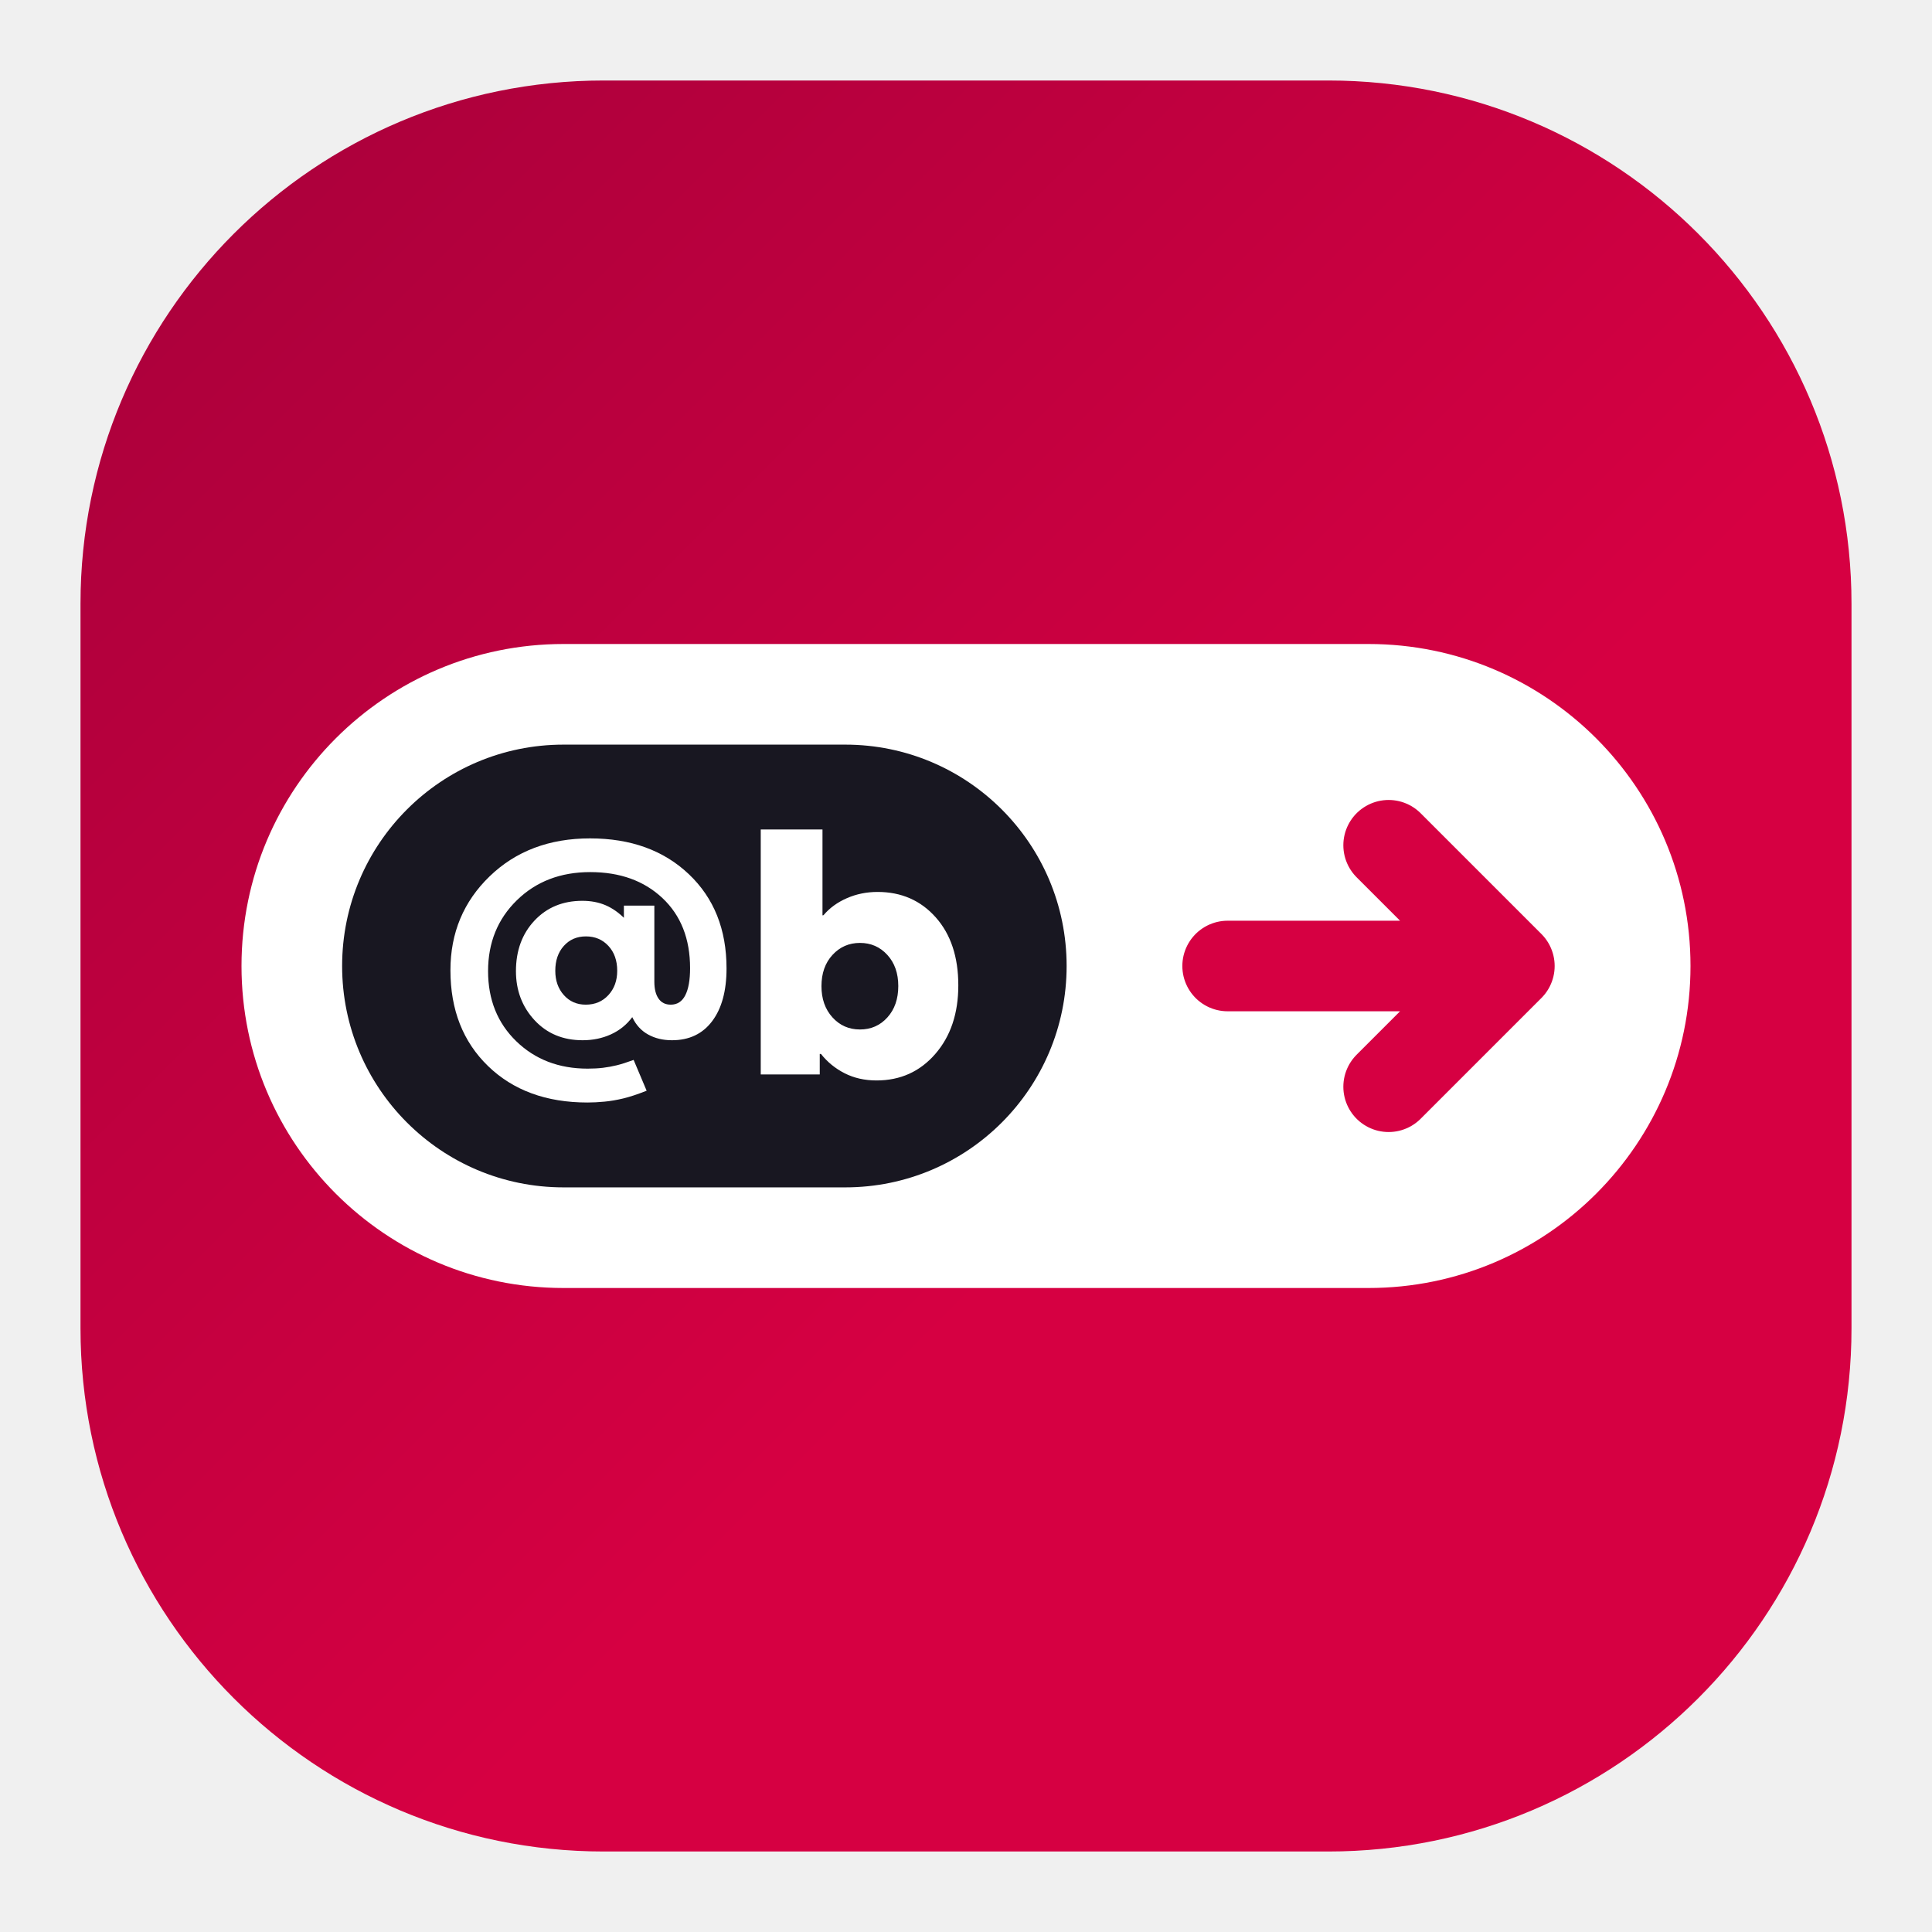
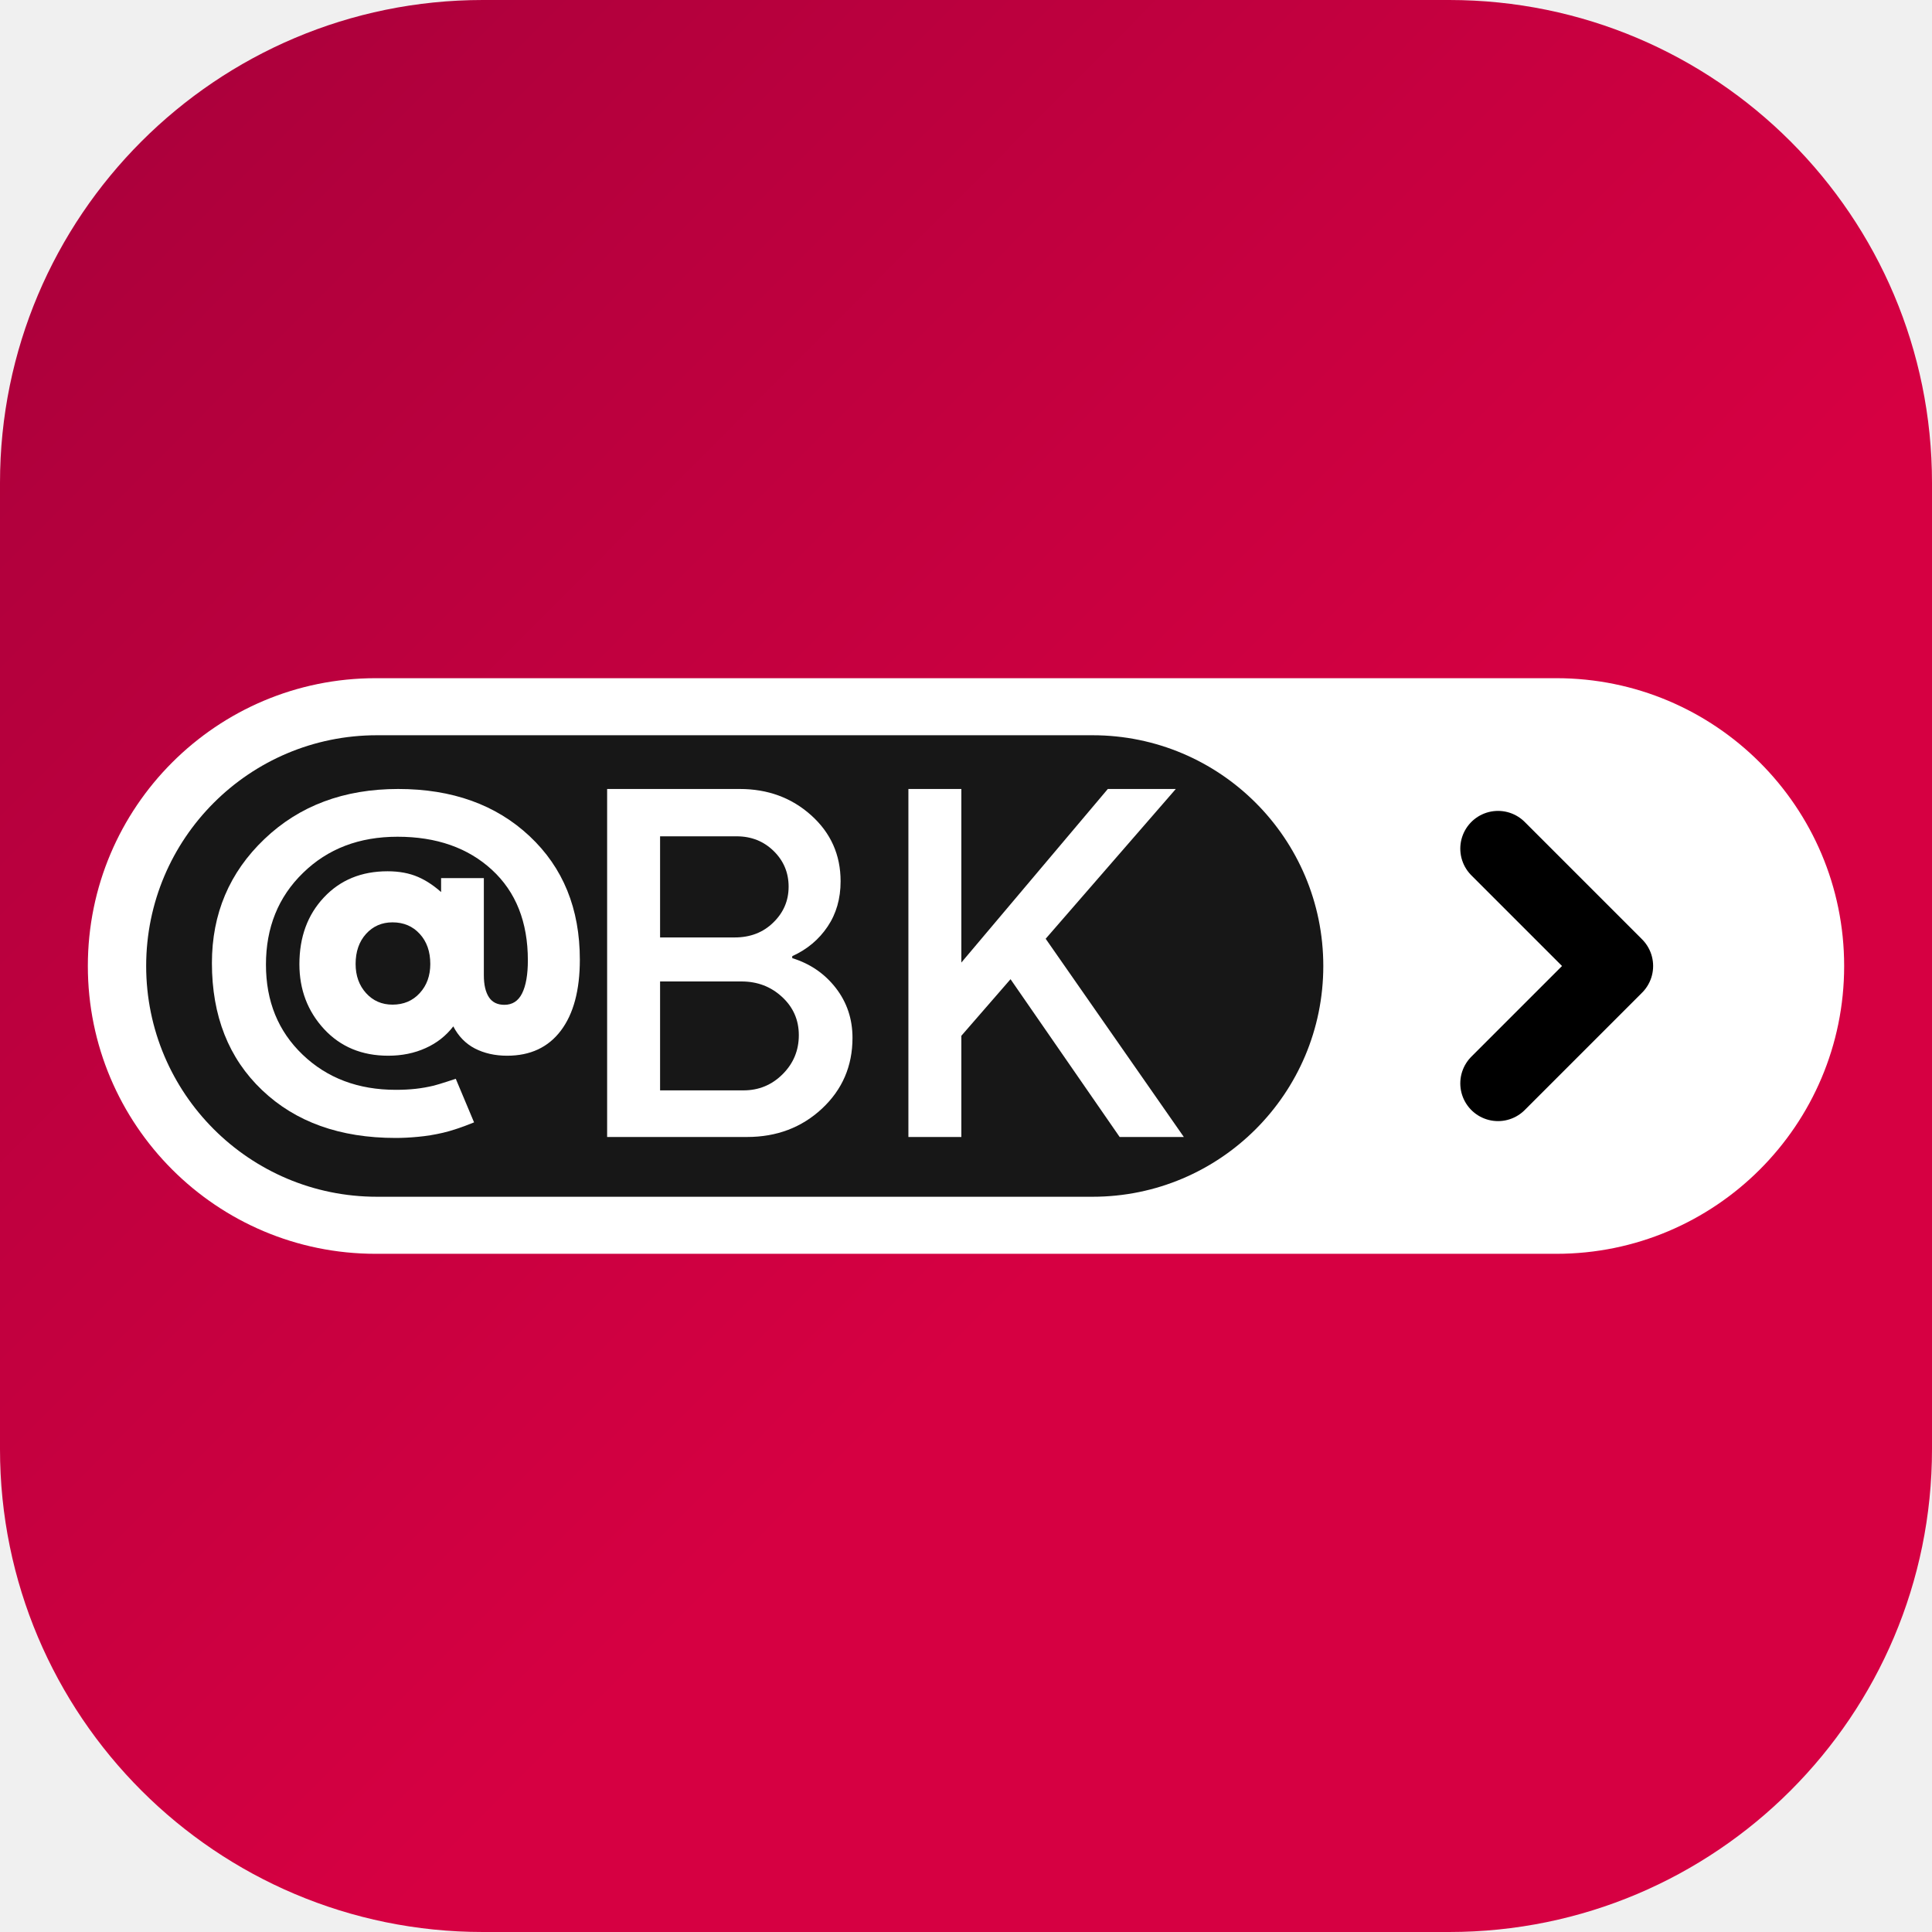
- <svg xmlns="http://www.w3.org/2000/svg" viewBox="0 0 96 96">
+ <svg xmlns="http://www.w3.org/2000/svg" viewBox="0 0 32 32">
  <defs>
-     <linearGradient id="g" x1="0" y1="0" x2="1" y2="1">
+     <linearGradient id="linear-gradient-1" x1="0" y1="0" x2="32" y2="32" gradientUnits="userSpaceOnUse">
      <stop offset="0" stop-color="#a7003b" />
-       <stop offset=".6" stop-color="#d60042" />
+       <stop offset="0.6" stop-color="#d60042" />
+     </linearGradient>
+     <linearGradient id="linear-gradient-2" x1="17.136" y1="8.293" x2="17.288" y2="8.445" gradientUnits="userSpaceOnUse">
+       <stop offset="0" stop-color="#a7003b" />
+       <stop offset="0.6" stop-color="#d60042" />
+     </linearGradient>
+     <linearGradient id="linear-gradient-3" x1="0.047" y1="-0.047" x2="32.14" y2="31.859" gradientUnits="userSpaceOnUse">
+       <stop offset="0" stop-color="#a7003b" />
+       <stop offset="0.6" stop-color="#d60042" />
    </linearGradient>
  </defs>
-   <rect x="4" y="4" width="88" height="88" rx="26" fill="url(#g)" />
-   <rect x="12" y="32" width="72" height="32" rx="16" fill="#fff" />
-   <rect x="17" y="37" width="36" height="22" rx="11" fill="#181721" />
-   <path fill="#fff" d="M29.19 54.783Q26.122 54.783 24.252 52.973Q22.382 51.162 22.382 48.213Q22.382 45.425 24.332 43.542Q26.283 41.659 29.318 41.659Q32.352 41.659 34.227 43.436Q36.101 45.212 36.101 48.119Q36.101 49.794 35.387 50.741Q34.673 51.689 33.389 51.689Q32.718 51.689 32.204 51.404Q31.689 51.12 31.417 50.541Q31.001 51.103 30.359 51.396Q29.717 51.689 28.952 51.689Q27.482 51.689 26.559 50.69Q25.637 49.692 25.637 48.255Q25.637 46.725 26.559 45.743Q27.482 44.761 28.935 44.761Q29.581 44.761 30.096 44.983Q30.61 45.204 31.077 45.68L31.001 45.926V45Q31.001 45 31.001 45Q31.001 45 31.001 45H32.514Q32.514 45 32.514 45Q32.514 45 32.514 45V48.782Q32.514 49.318 32.722 49.619Q32.93 49.921 33.33 49.921Q33.814 49.921 34.052 49.454Q34.29 48.986 34.29 48.111Q34.29 45.918 32.918 44.626Q31.545 43.334 29.326 43.334Q27.116 43.334 25.684 44.732Q24.252 46.13 24.252 48.255Q24.252 50.38 25.654 51.74Q27.057 53.1 29.199 53.1Q29.615 53.1 29.964 53.058Q30.312 53.015 30.644 52.934Q30.975 52.854 31.485 52.667Q31.485 52.667 31.485 52.667Q31.485 52.667 31.485 52.667L32.131 54.197Q32.131 54.197 32.131 54.197Q32.131 54.197 32.131 54.197Q31.443 54.469 30.962 54.583Q30.482 54.698 30.036 54.74Q29.59 54.783 29.19 54.783ZM29.105 49.921Q29.794 49.921 30.231 49.445Q30.669 48.969 30.669 48.238Q30.669 47.473 30.231 47.001Q29.794 46.529 29.114 46.529Q28.442 46.529 28.017 47.001Q27.592 47.473 27.592 48.238Q27.592 48.969 28.017 49.445Q28.442 49.921 29.105 49.921ZM43.555 53.687Q42.671 53.687 41.97 53.33Q41.269 52.973 40.793 52.369H40.053L40.733 51.664V53.389Q40.733 53.389 40.733 53.389Q40.733 53.389 40.733 53.389H37.801Q37.801 53.389 37.801 53.389Q37.801 53.389 37.801 53.389V41.217Q37.801 41.217 37.801 41.217Q37.801 41.217 37.801 41.217H40.869Q40.869 41.217 40.869 41.217Q40.869 41.217 40.869 41.217V45.484L40.92 45.476Q41.371 44.94 42.081 44.63Q42.79 44.32 43.606 44.32Q45.374 44.32 46.496 45.582Q47.618 46.844 47.618 48.961Q47.618 51.052 46.475 52.369Q45.332 53.687 43.555 53.687ZM42.731 51.154Q43.555 51.154 44.095 50.554Q44.635 49.955 44.635 48.995Q44.635 48.043 44.091 47.448Q43.547 46.853 42.731 46.853Q41.915 46.853 41.367 47.448Q40.818 48.043 40.818 49.003Q40.818 49.947 41.362 50.55Q41.906 51.154 42.731 51.154Z" />
-   <path d="M61 48h14m-6-6 6 6-6 6" stroke="#d60042" stroke-width="4.5" fill="none" stroke-linecap="round" stroke-linejoin="round" />
+   <g>
+     <g display="none">
+       <path d="M9 0 L23 0 C27.971 0 32 4.029 32 9 L32 23 C32 27.971 27.971 32 23 32 L9 32 C4.029 32 0 27.971 0 23 L0 9 C0 4.029 4.029 0 9 0 Z" fill="url(#linear-gradient-1)" />
+       <path d="M10 9 L22 9 C25.866 9 29 12.134 29 16 L29 16 C29 19.866 25.866 23 22 23 L10 23 C6.134 23 3 19.866 3 16 L3 16 C3 12.134 6.134 9 10 9 Z" fill="#ffffff" />
+       <path d="M10 11 L12 11 C14.761 11 17 13.239 17 16 L17 16 C17 18.761 14.761 21 12 21 L10 21 C7.239 21 5 18.761 5 16 L5 16 C5 13.239 7.239 11 10 11 Z" fill="#181721" />
+       <path d="M20 16 L25 16 M22.8 13.4 L25.4 16 L22.8 18.6" fill="none" stroke="#d60042" stroke-width="2" stroke-linecap="round" stroke-linejoin="round" />
+     </g>
+     <g display="none">
+       <path d="M9 0 L23 0 C27.971 0 32 4.029 32 9 L32 23 C32 27.971 27.971 32 23 32 L9 32 C4.029 32 0 27.971 0 23 L0 9 C0 4.029 4.029 0 9 0 Z" fill="url(#linear-gradient-1)" />
+       <rect x="17.078" y="8.351" width="0.268" height="0.035" fill="url(#linear-gradient-2)" />
+     </g>
+     <g>
+       <path d="M7.998 0 L24.002 0 C28.419 0 32 3.581 32 7.998 L32 24.002 C32 28.419 28.419 32 24.002 32 L7.998 32 C3.581 32 0 28.419 0 24.002 L0 7.998 C0 3.581 3.581 0 7.998 0 Z" fill="url(#linear-gradient-3)" />
+       <path d="M6.222 11.233 L25.778 11.233 C28.41 11.233 30.545 13.367 30.545 16 L30.545 16 C30.545 18.633 28.41 20.767 25.778 20.767 L6.222 20.767 C3.59 20.767 1.455 18.633 1.455 16 L1.455 16 C1.455 13.367 3.59 11.233 6.222 11.233 Z" fill="#ffffff" />
+       <path d="M6.243 12.178 L18.096 12.178 C20.207 12.178 21.918 13.889 21.918 16 L21.918 16 C21.918 18.111 20.207 19.822 18.096 19.822 L6.243 19.822 C4.132 19.822 2.421 18.111 2.421 16 L2.421 16 C2.421 13.889 4.132 12.178 6.243 12.178 Z" fill="#171717" />
+       <g>
+         <path d="M6.554 18.848 C5.632 18.848 4.895 18.584 4.341 18.056 C3.787 17.529 3.51 16.826 3.51 15.951 C3.51 15.135 3.8 14.45 4.379 13.898 C4.957 13.345 5.697 13.068 6.595 13.068 C7.491 13.068 8.216 13.329 8.771 13.849 C9.327 14.37 9.604 15.051 9.604 15.895 C9.604 16.401 9.499 16.793 9.29 17.07 C9.08 17.348 8.783 17.486 8.399 17.486 C8.197 17.486 8.019 17.445 7.865 17.366 C7.712 17.286 7.593 17.164 7.508 17 L7.508 17 C7.388 17.156 7.235 17.277 7.049 17.36 C6.864 17.444 6.657 17.486 6.43 17.486 C5.993 17.486 5.639 17.338 5.367 17.044 C5.095 16.749 4.959 16.391 4.959 15.97 C4.959 15.521 5.094 15.152 5.365 14.864 C5.636 14.575 5.987 14.431 6.419 14.431 C6.611 14.431 6.779 14.462 6.924 14.525 C7.069 14.587 7.213 14.686 7.355 14.82 L7.306 14.962 L7.306 14.544 L7.306 14.544 L7.306 14.544 L8.014 14.544 L8.014 14.544 L8.014 14.544 L8.014 16.153 C8.014 16.31 8.042 16.431 8.098 16.517 C8.153 16.601 8.239 16.643 8.354 16.643 C8.486 16.643 8.585 16.58 8.648 16.452 C8.711 16.325 8.743 16.143 8.743 15.906 C8.743 15.272 8.545 14.772 8.148 14.407 C7.751 14.042 7.23 13.859 6.584 13.859 C5.949 13.859 5.428 14.058 5.019 14.458 C4.609 14.856 4.405 15.363 4.405 15.977 C4.405 16.584 4.607 17.081 5.013 17.469 C5.418 17.857 5.933 18.051 6.557 18.051 C6.677 18.051 6.787 18.045 6.886 18.034 C6.986 18.023 7.085 18.005 7.183 17.982 C7.28 17.958 7.549 17.868 7.549 17.868 L7.549 17.868 L7.549 17.868 L7.852 18.59 L7.852 18.59 L7.852 18.59 C7.65 18.672 7.479 18.729 7.338 18.762 C7.196 18.795 7.059 18.817 6.926 18.829 C6.792 18.842 6.668 18.848 6.554 18.848 Z M6.501 16.64 C6.686 16.64 6.836 16.576 6.952 16.449 C7.069 16.322 7.127 16.16 7.127 15.966 C7.127 15.762 7.069 15.595 6.952 15.468 C6.836 15.341 6.686 15.277 6.501 15.277 C6.324 15.277 6.178 15.341 6.063 15.468 C5.948 15.595 5.89 15.762 5.89 15.966 C5.89 16.16 5.948 16.322 6.063 16.449 C6.178 16.576 6.324 16.64 6.501 16.64 Z" fill="#ffffff" />
+         <path d="M10.056 18.832 L10.056 18.832 L10.056 18.832 L10.056 13.068 L10.056 13.068 L10.056 13.068 L12.253 13.068 C12.717 13.068 13.112 13.213 13.436 13.504 C13.761 13.796 13.923 14.16 13.923 14.597 L13.923 14.597 C13.923 14.884 13.851 15.135 13.707 15.348 C13.564 15.561 13.369 15.725 13.122 15.837 L13.122 15.87 C13.417 15.961 13.657 16.125 13.842 16.362 C14.027 16.6 14.12 16.876 14.12 17.19 L14.12 17.19 C14.12 17.657 13.952 18.047 13.615 18.362 C13.279 18.675 12.865 18.832 12.374 18.832 Z M10.933 18.06 L12.314 18.06 C12.568 18.06 12.785 17.97 12.963 17.792 C13.142 17.613 13.231 17.398 13.231 17.145 L13.231 17.145 C13.231 16.894 13.138 16.682 12.953 16.512 C12.768 16.341 12.545 16.256 12.281 16.256 L10.612 16.256 L10.612 15.527 L12.169 15.527 C12.426 15.527 12.64 15.445 12.808 15.28 C12.978 15.115 13.062 14.917 13.062 14.686 L13.062 14.686 C13.062 14.455 12.98 14.258 12.815 14.096 C12.65 13.934 12.445 13.852 12.201 13.852 L10.933 13.852 Z M15.544 17.592 L15.544 16.392 L15.544 16.392 L15.544 16.392 L18.349 13.068 L18.349 13.068 L18.349 13.068 L19.475 13.068 L19.475 13.068 L19.475 13.068 L17.058 15.85 Z M15.046 18.832 L15.046 18.832 L15.046 18.832 L15.046 13.068 L15.046 13.068 L15.046 13.068 L15.923 13.068 L15.923 13.068 L15.923 13.068 L15.923 18.832 L15.923 18.832 L15.923 18.832 Z M18.545 18.832 L18.545 18.832 L18.545 18.832 L16.563 15.966 L17.142 15.294 L19.608 18.832 L19.608 18.832 L19.608 18.832 Z" fill="#ffffff" />
+       </g>
+       <polyline points="24.812,17.944 26.756,16 24.812,14.056" fill="none" stroke="#000000" stroke-width="1.25" stroke-linecap="round" stroke-linejoin="round" />
+     </g>
+   </g>
</svg>
